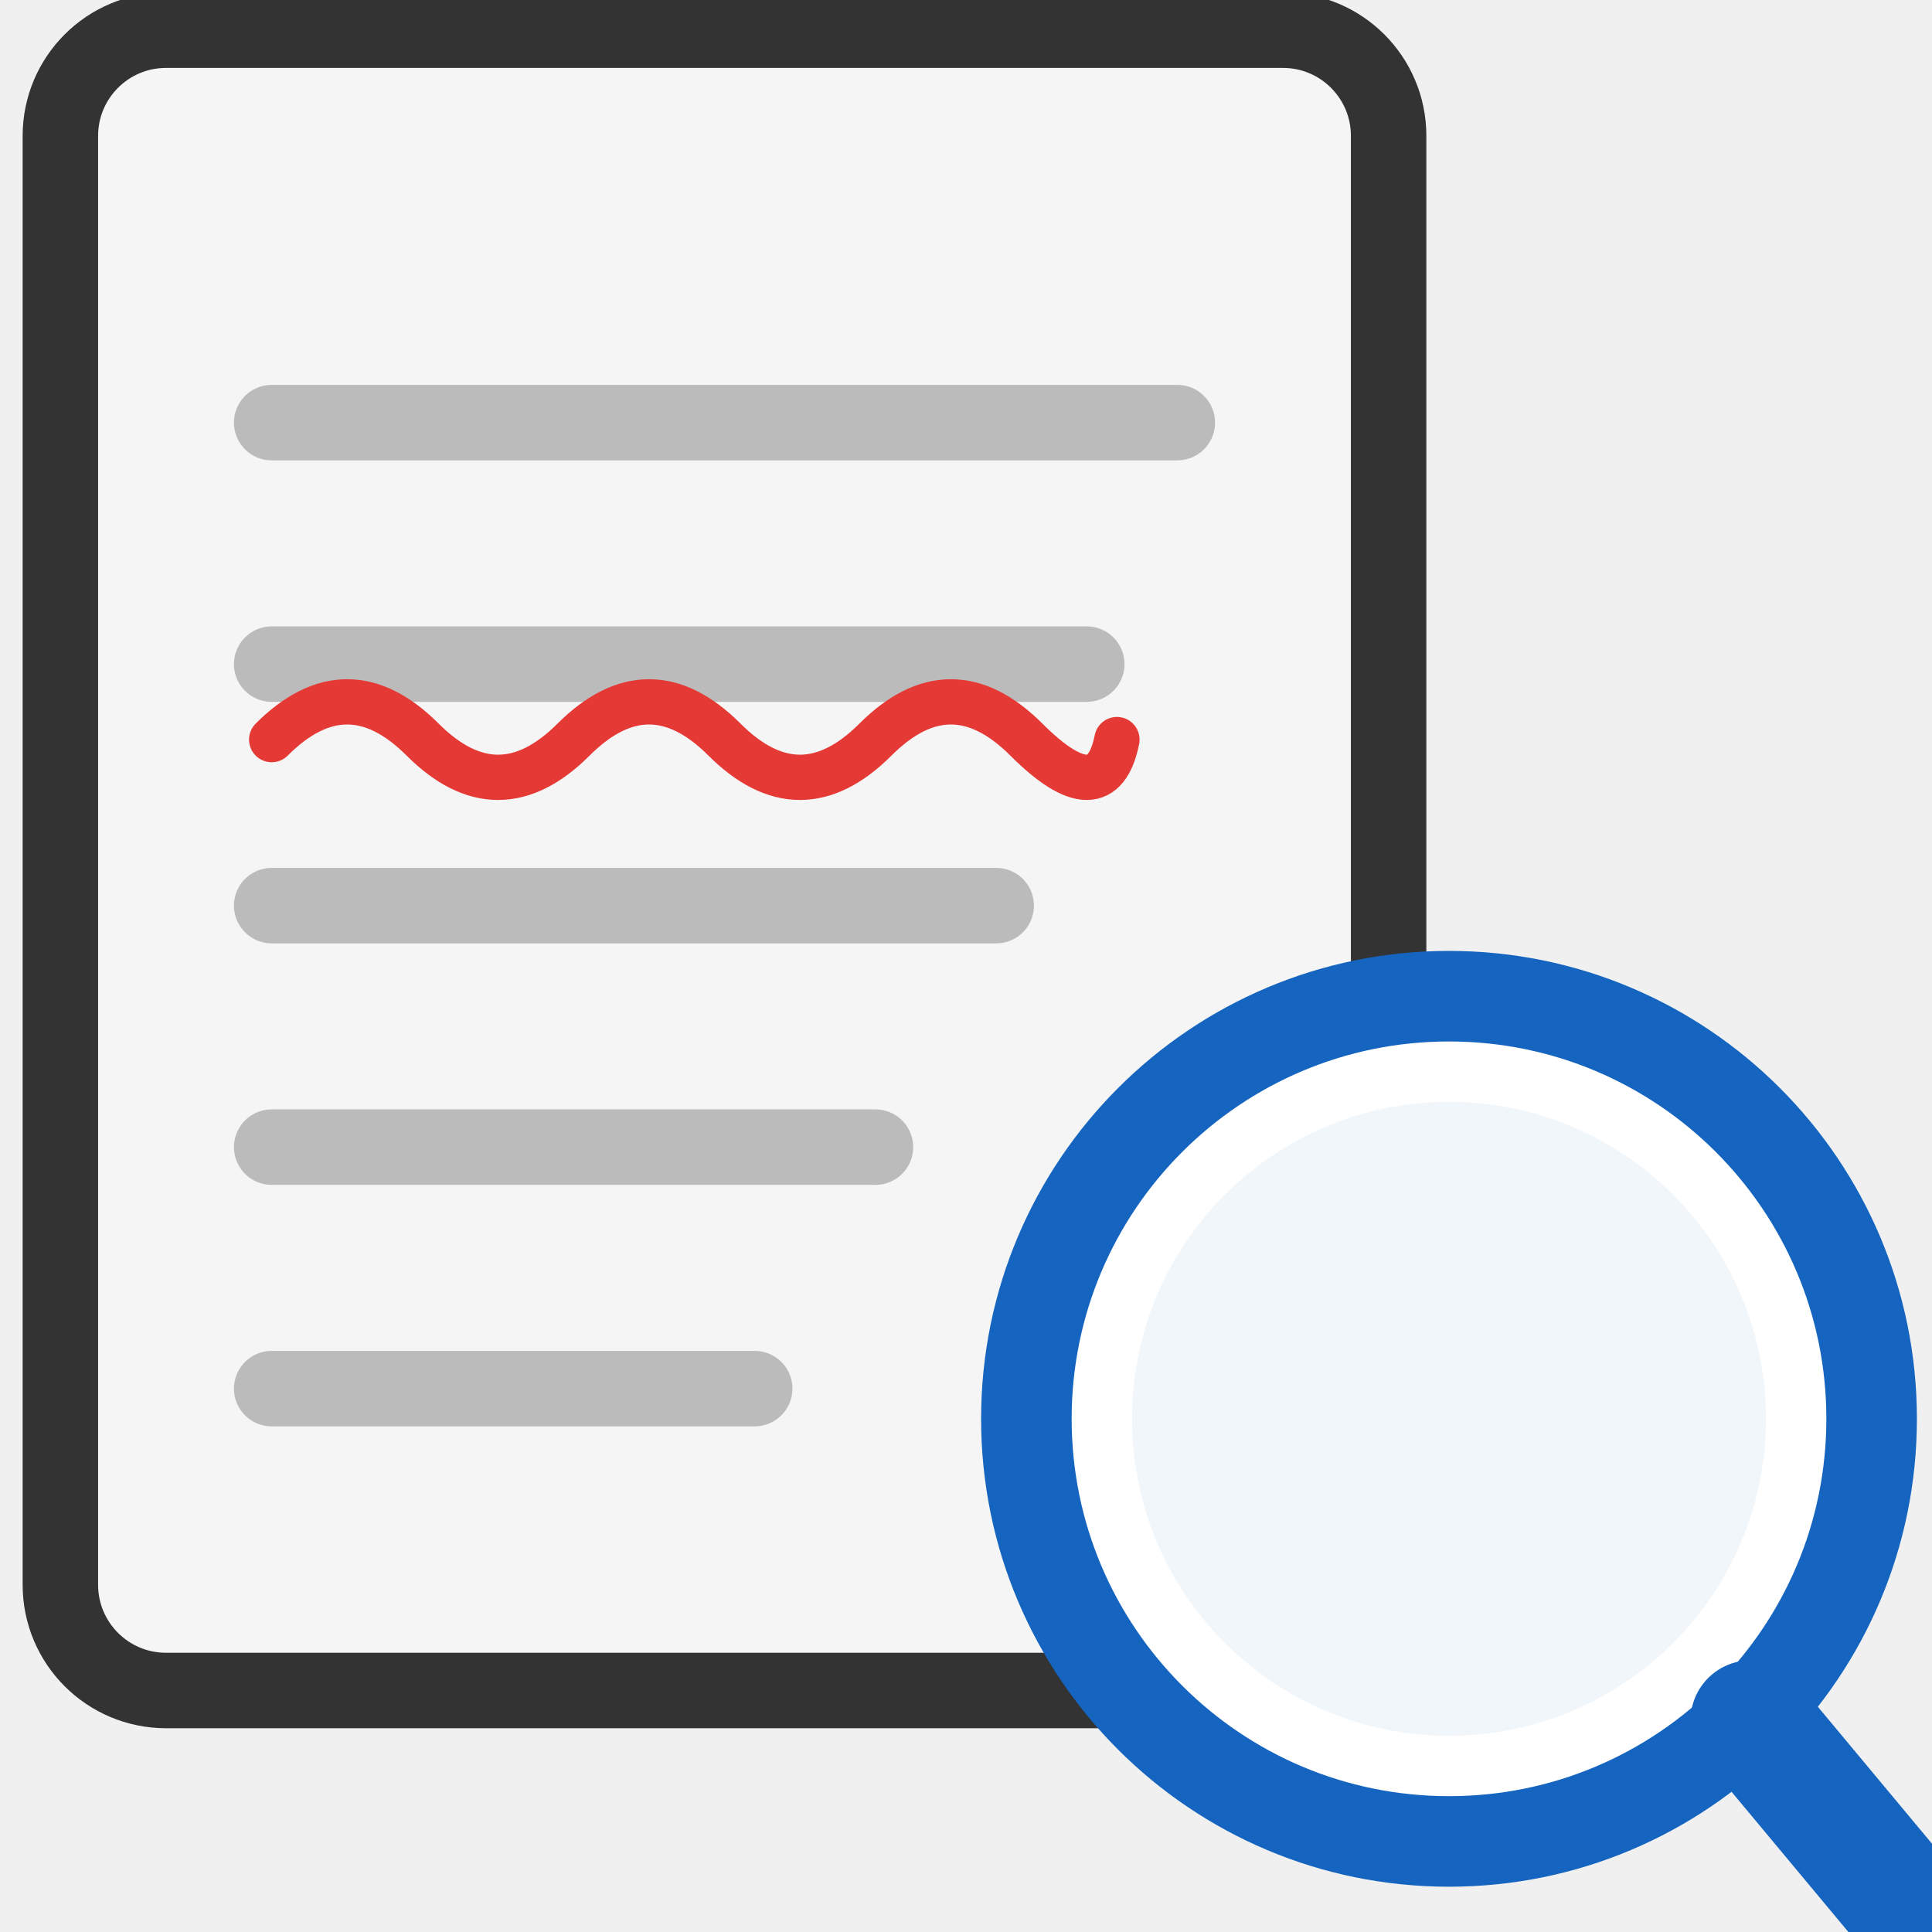
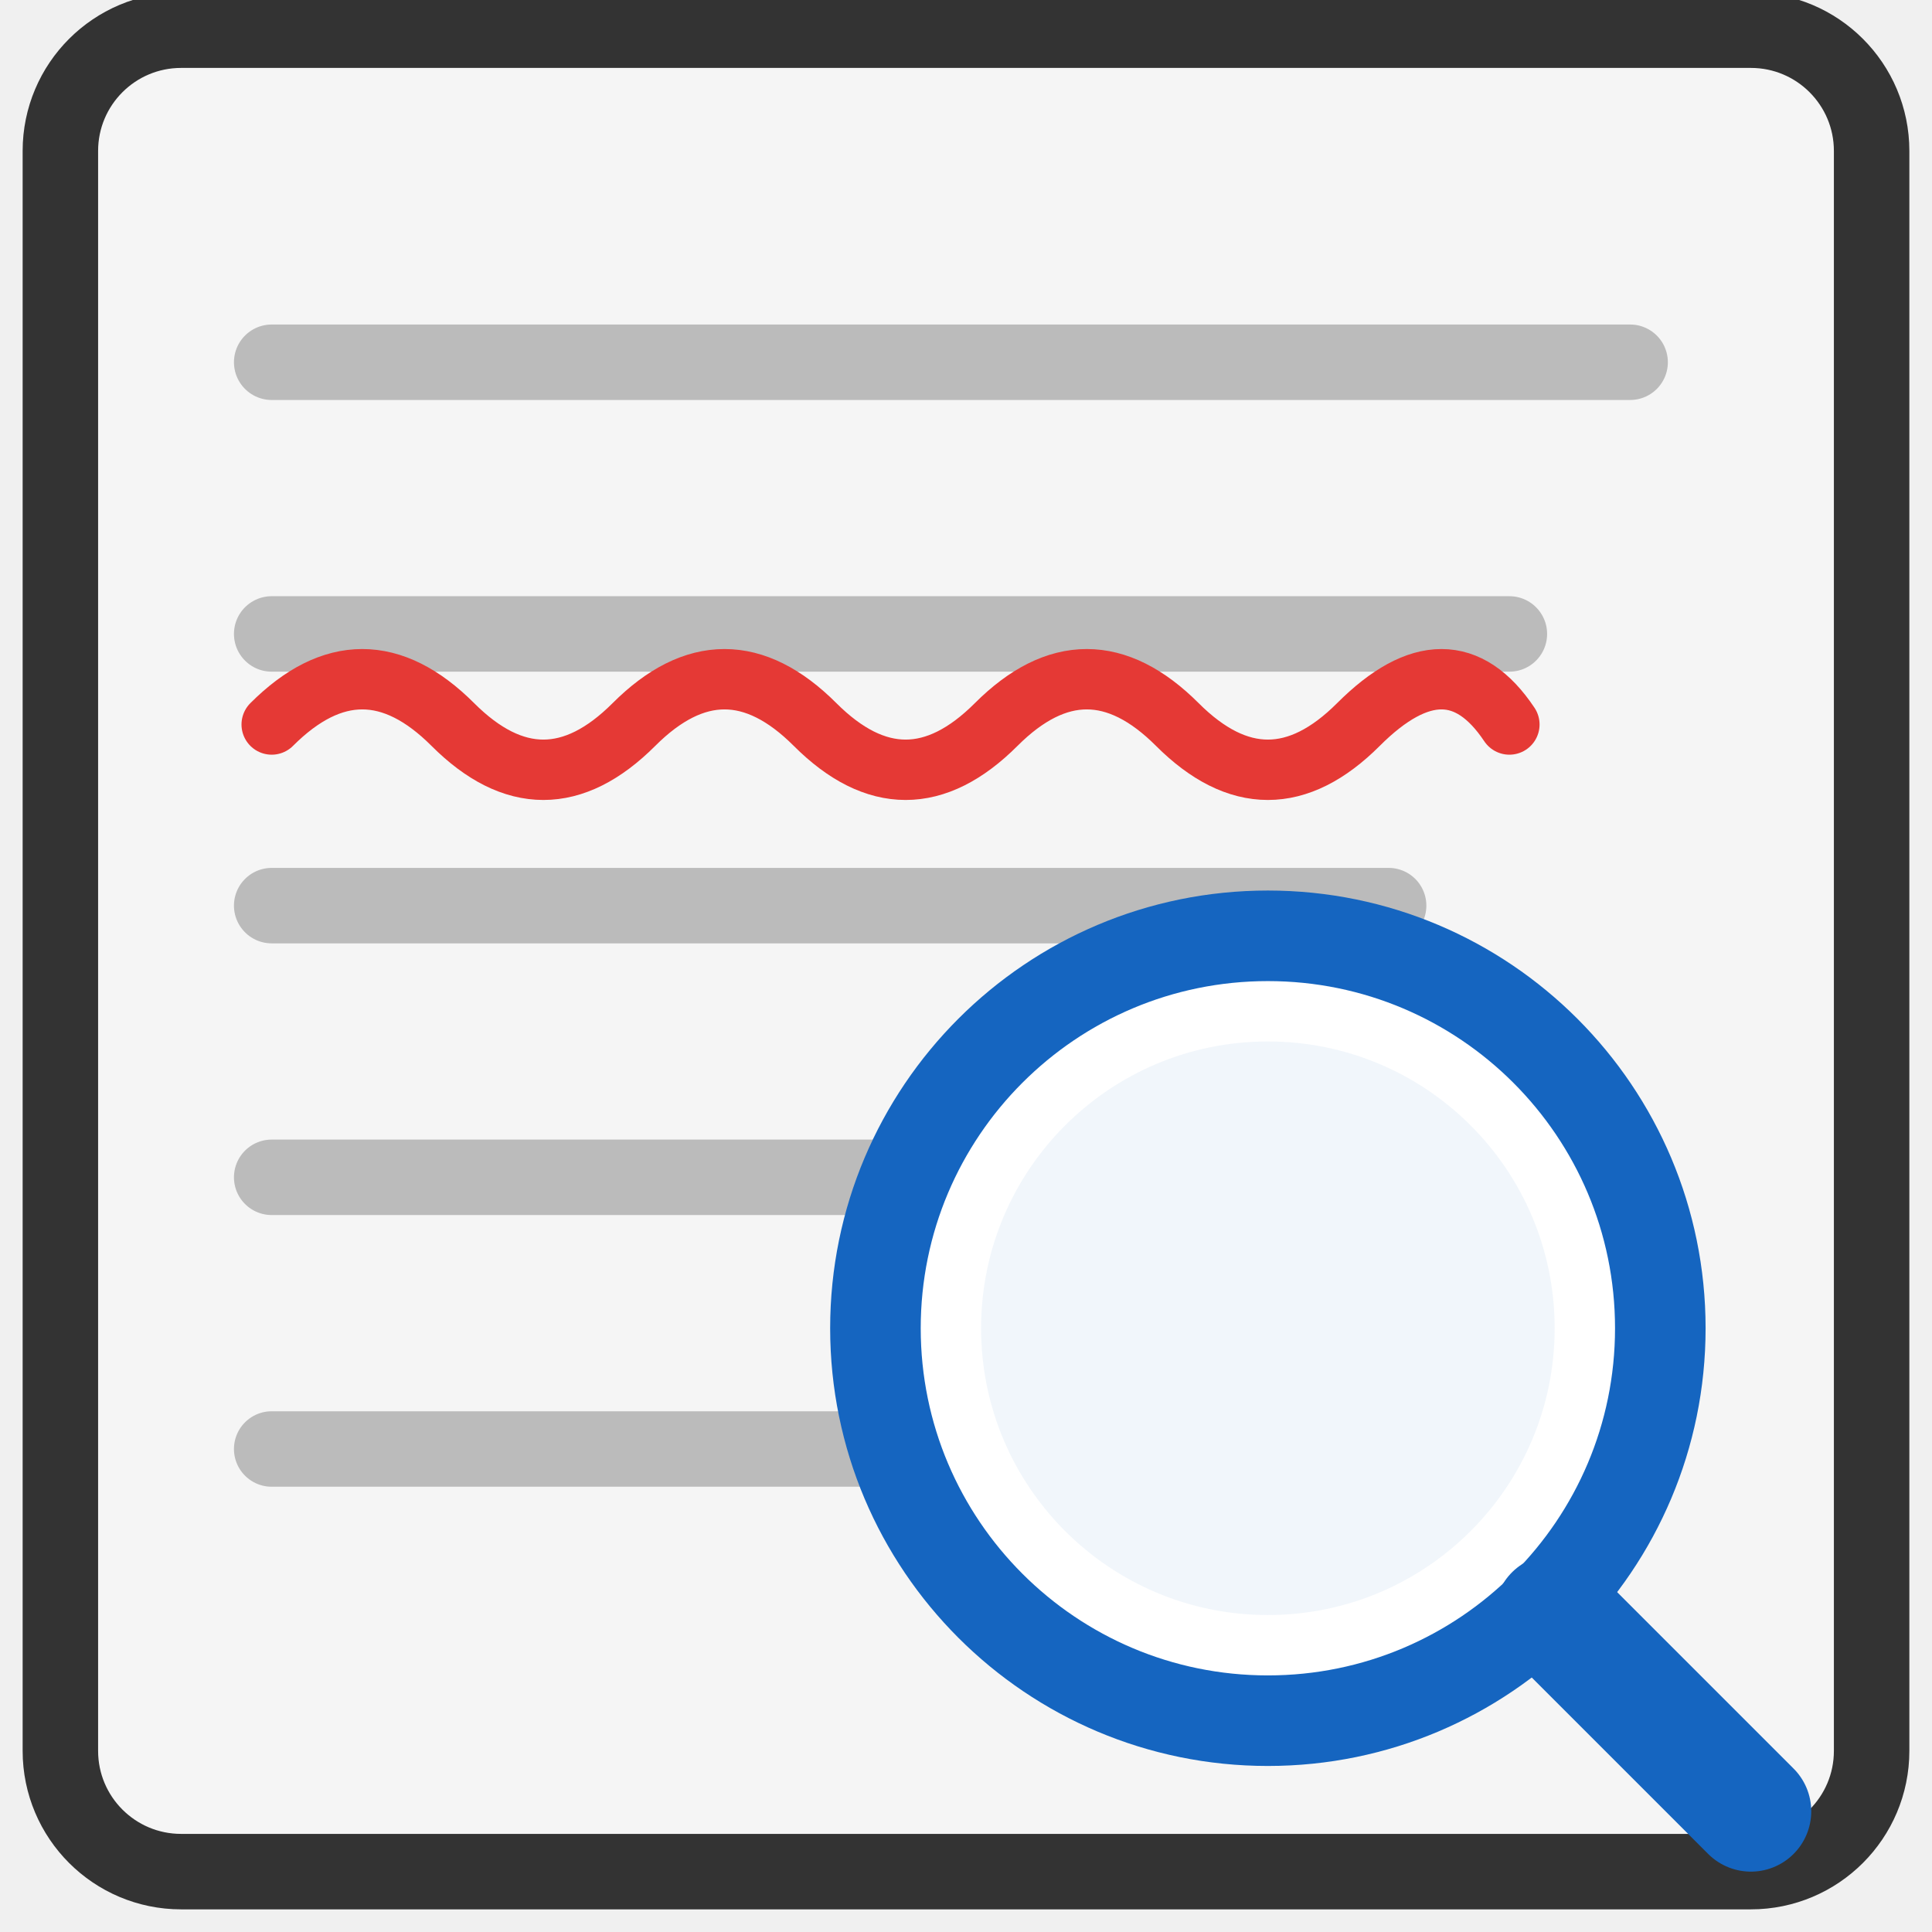
<svg xmlns="http://www.w3.org/2000/svg" viewBox="0 0 128 128">
-   <rect x="4" y="2" width="88" height="110" rx="7" fill="#f5f5f5" stroke="#333" stroke-width="5" />
-   <line x1="18" y1="28" x2="78" y2="28" stroke="#bbb" stroke-width="5" stroke-linecap="round" />
-   <line x1="18" y1="44" x2="72" y2="44" stroke="#bbb" stroke-width="5" stroke-linecap="round" />
-   <line x1="18" y1="60" x2="66" y2="60" stroke="#bbb" stroke-width="5" stroke-linecap="round" />
-   <line x1="18" y1="76" x2="58" y2="76" stroke="#bbb" stroke-width="5" stroke-linecap="round" />
-   <line x1="18" y1="92" x2="50" y2="92" stroke="#bbb" stroke-width="5" stroke-linecap="round" />
-   <path d="M18,49 q5,-5 10,0 t10,0 t10,0 t10,0 t10,0 t6,0" fill="none" stroke="#e53935" stroke-width="3" stroke-linecap="round" />
-   <circle cx="96" cy="94" r="28" fill="white" stroke="#1565c0" stroke-width="6" />
-   <circle cx="96" cy="94" r="21" fill="rgba(21,101,192,0.06)" />
-   <line x1="116" y1="114" x2="126" y2="126" stroke="#1565c0" stroke-width="8" stroke-linecap="round" />
+   <rect x="4" y="2" width="120" height="122" rx="8" fill="#f5f5f5" stroke="#333" stroke-width="5" />
+   <line x1="18" y1="24" x2="108" y2="24" stroke="#bbb" stroke-width="5" stroke-linecap="round" />
+   <line x1="18" y1="42" x2="100" y2="42" stroke="#bbb" stroke-width="5" stroke-linecap="round" />
+   <line x1="18" y1="60" x2="92" y2="60" stroke="#bbb" stroke-width="5" stroke-linecap="round" />
+   <line x1="18" y1="78" x2="84" y2="78" stroke="#bbb" stroke-width="5" stroke-linecap="round" />
+   <line x1="18" y1="96" x2="60" y2="96" stroke="#bbb" stroke-width="5" stroke-linecap="round" />
+   <path d="M18,48 q6,-6 12,0 t12,0 t12,0 t12,0 t12,0 t12,0 t10,0" fill="none" stroke="#e53935" stroke-width="4" stroke-linecap="round" />
+   <circle cx="84" cy="88" r="26" fill="white" stroke="#1565c0" stroke-width="6" />
+   <circle cx="84" cy="88" r="19" fill="rgba(21,101,192,0.06)" />
+   <line x1="103" y1="107" x2="116" y2="120" stroke="#1565c0" stroke-width="8" stroke-linecap="round" />
</svg>
